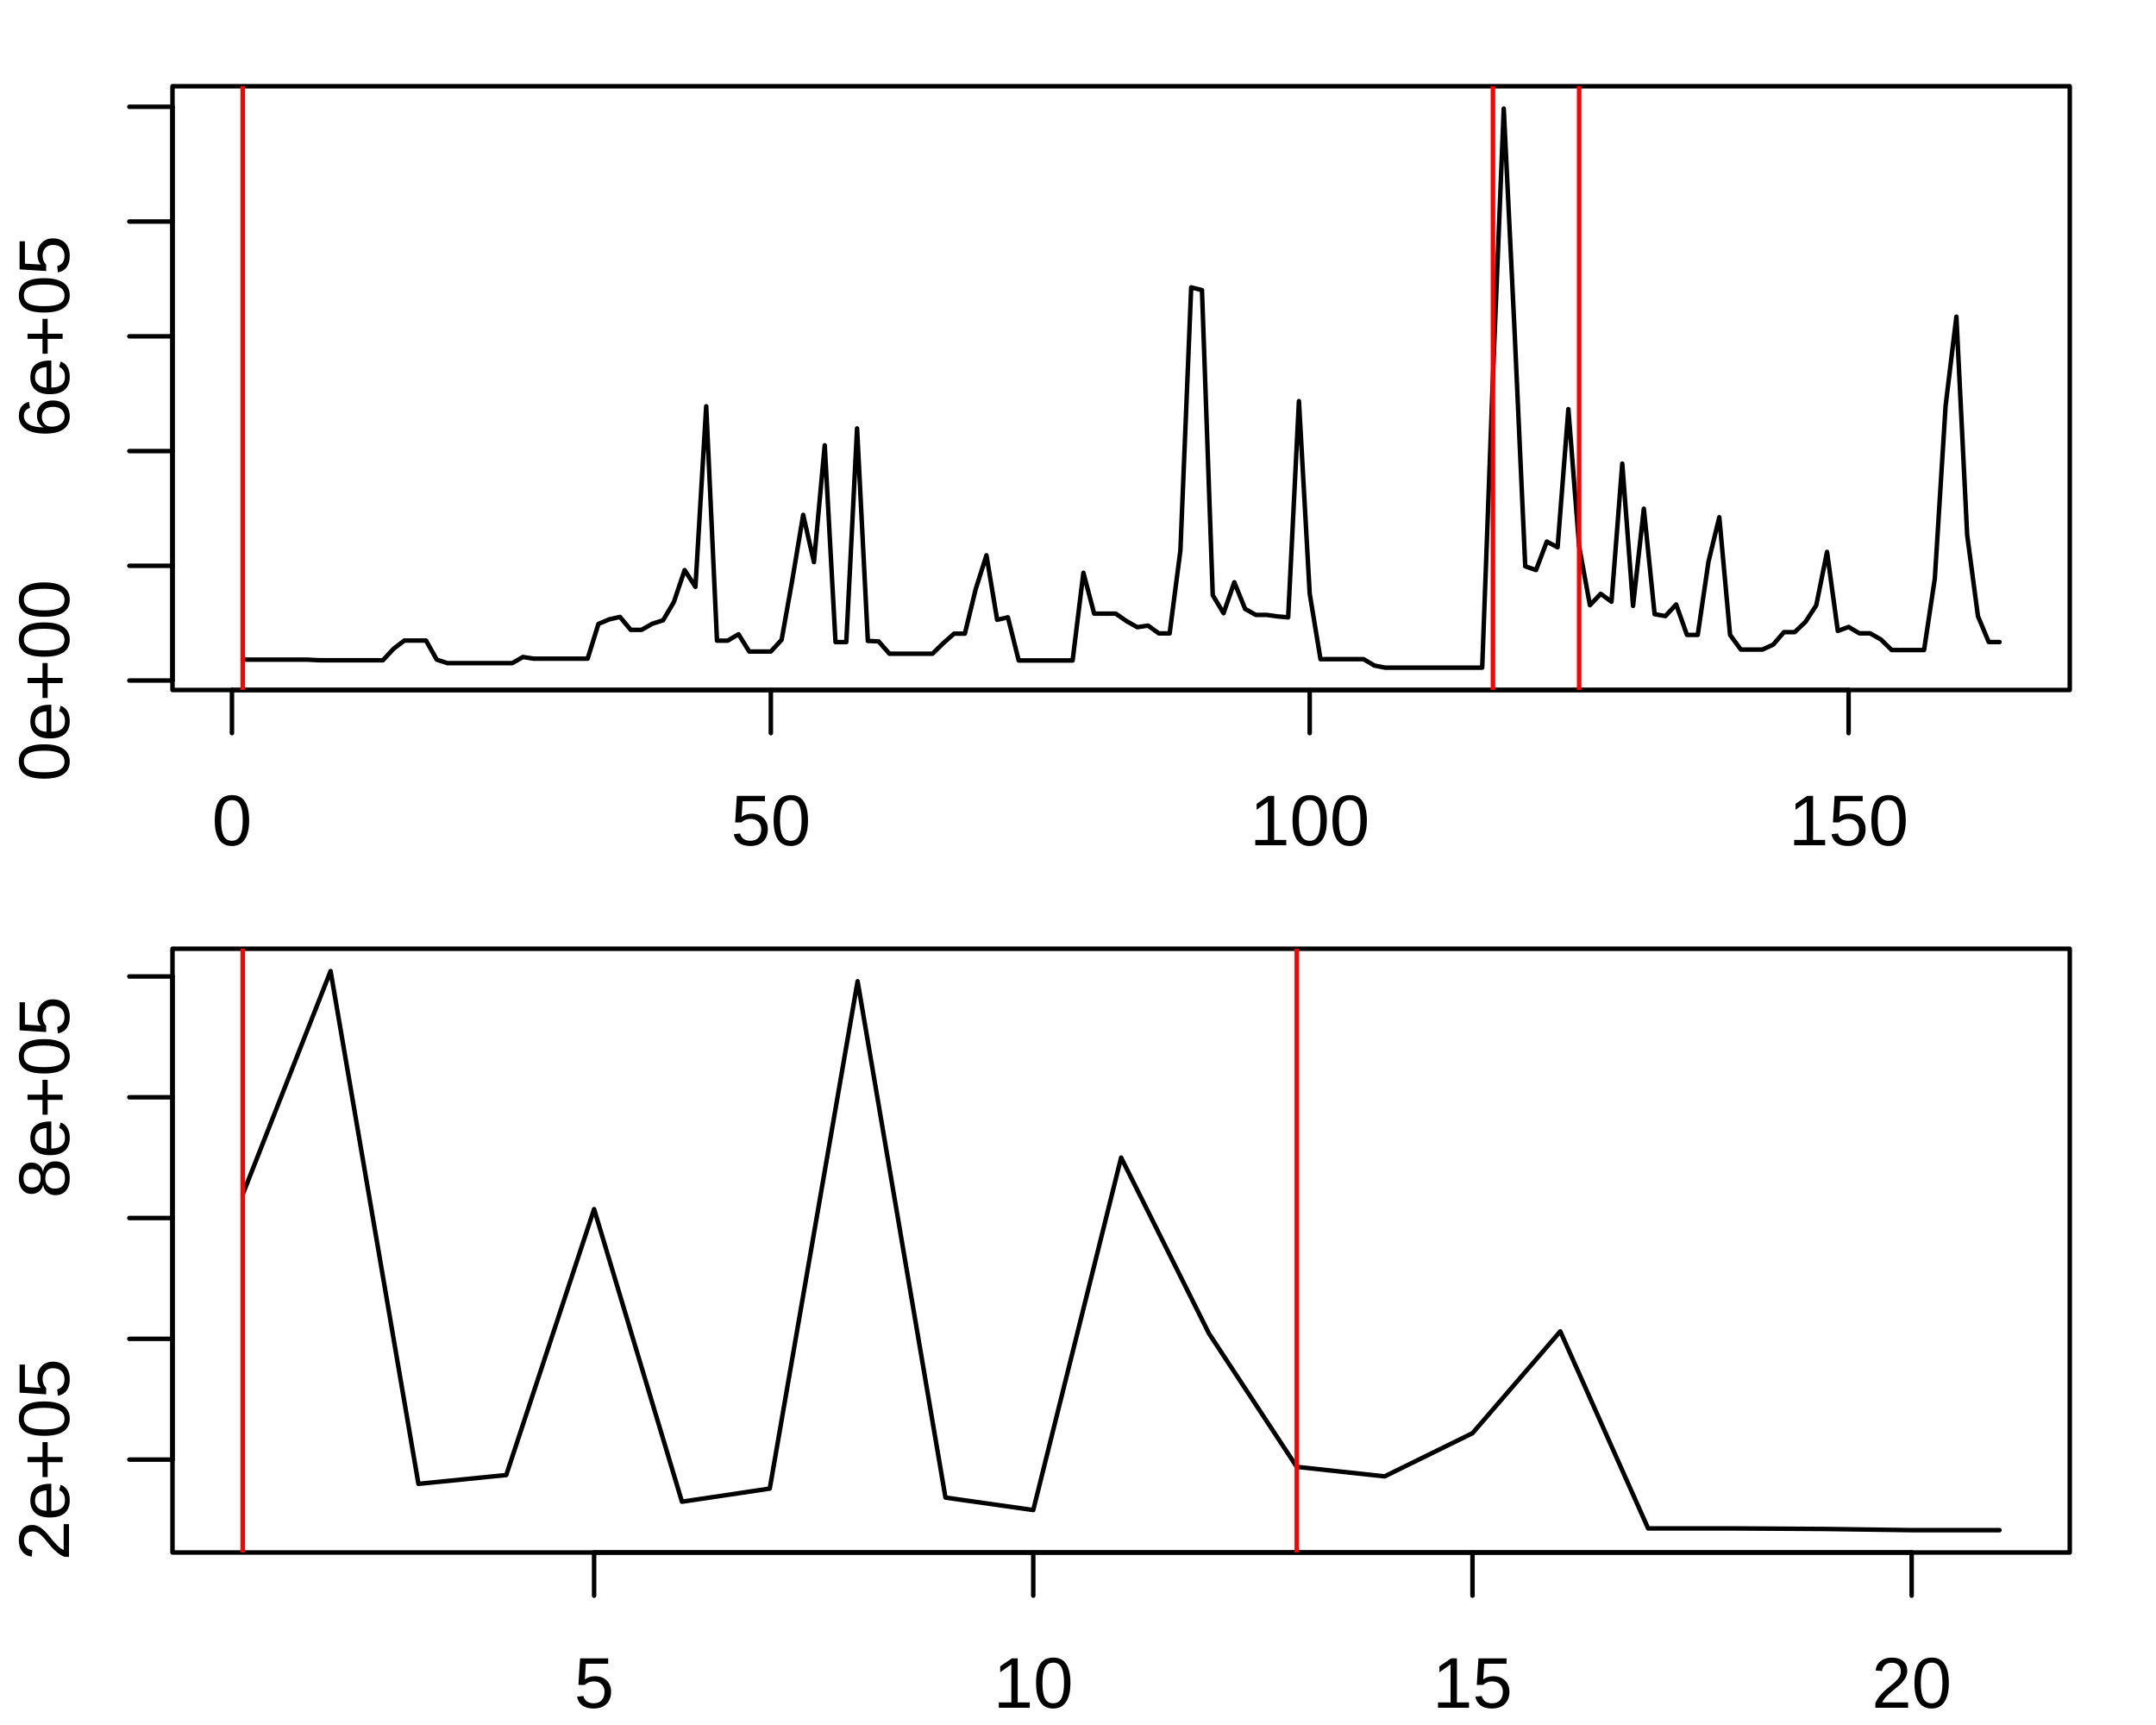
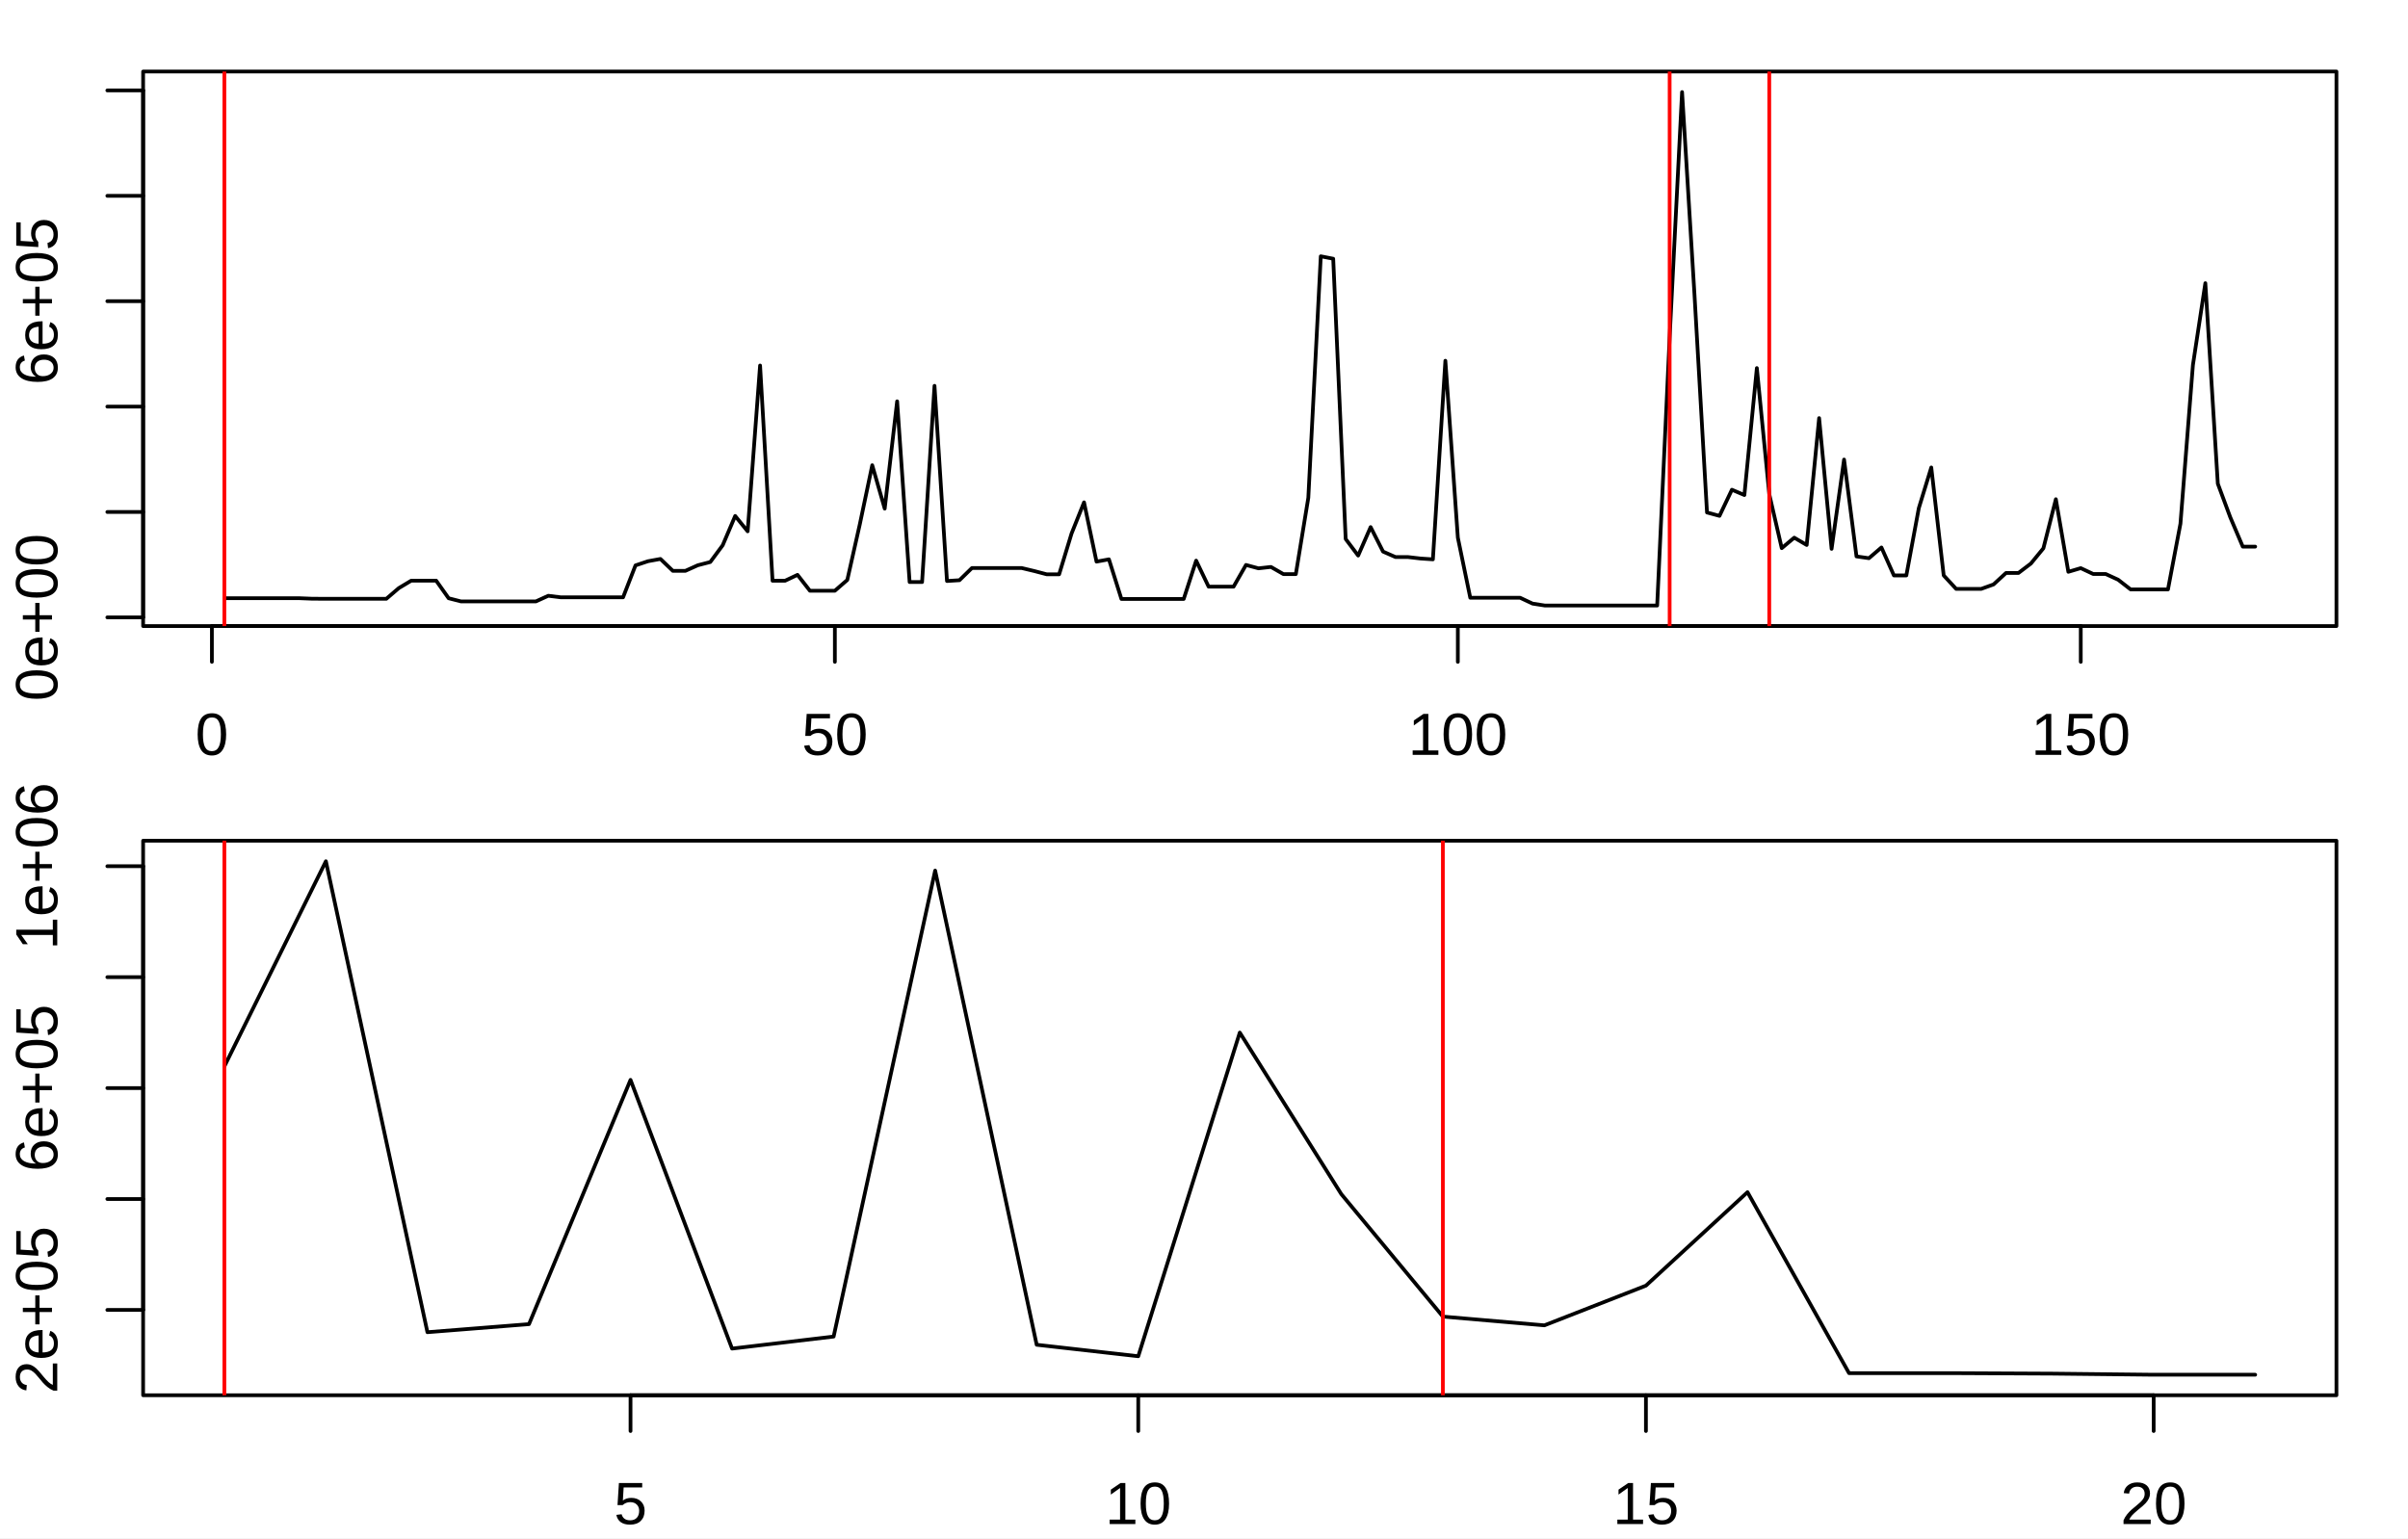
- <svg xmlns="http://www.w3.org/2000/svg" class="svglite" width="360.00pt" height="288.00pt" viewBox="0 0 360.00 288.00">
+ <svg xmlns="http://www.w3.org/2000/svg" class="svglite" width="484.56pt" height="309.60pt" viewBox="0 0 484.56 309.60">
  <defs>
    <style type="text/css">
    .svglite line, .svglite polyline, .svglite polygon, .svglite path, .svglite rect, .svglite circle {
      fill: none;
      stroke: #000000;
      stroke-linecap: round;
      stroke-linejoin: round;
      stroke-miterlimit: 10.00;
    }
    .svglite text {
      white-space: pre;
    }
  </style>
  </defs>
  <rect width="100%" height="100%" style="stroke: none; fill: #FFFFFF;" />
  <defs>
-     <clipPath id="cpMC4wMHwzNjAuMDB8MC4wMHwyODguMDA=">
-       <rect x="0.00" y="0.00" width="360.00" height="288.00" />
+     <clipPath id="cpMC4wMHw0ODQuNTZ8MC4wMHwzMDkuNjA=">
+       <rect x="0.00" y="0.00" width="484.56" height="309.60" />
    </clipPath>
  </defs>
-   <g clip-path="url(#cpMC4wMHwzNjAuMDB8MC4wMHwyODguMDA=)">
+   <g clip-path="url(#cpMC4wMHw0ODQuNTZ8MC4wMHwzMDkuNjA=)">
</g>
  <defs>
-     <clipPath id="cpMjguODB8MzQ1LjYwfDE0LjQwfDExNS4yMA==">
-       <rect x="28.80" y="14.40" width="316.80" height="100.80" />
+     <clipPath id="cpMjguODB8NDcwLjE2fDE0LjQwfDEyNi4wMA==">
+       <rect x="28.80" y="14.40" width="441.36" height="111.60" />
    </clipPath>
  </defs>
-   <g clip-path="url(#cpMjguODB8MzQ1LjYwfDE0LjQwfDExNS4yMA==)">
-     <polyline points="40.53,110.13 42.33,110.13 44.13,110.13 45.93,110.13 47.73,110.13 49.53,110.13 51.33,110.13 53.13,110.23 54.93,110.24 56.73,110.24 58.53,110.24 60.33,110.24 62.13,110.24 63.93,110.24 65.73,108.30 67.53,106.94 69.33,106.94 71.13,106.94 72.93,110.14 74.73,110.72 76.53,110.72 78.32,110.72 80.12,110.72 81.92,110.72 83.72,110.72 85.52,110.72 87.32,109.69 89.12,109.97 90.92,109.97 92.72,109.97 94.52,109.97 96.32,109.97 98.12,109.97 99.92,104.17 101.72,103.41 103.52,103.00 105.32,105.16 107.12,105.16 108.92,104.14 110.72,103.56 112.52,100.51 114.32,95.18 116.12,97.98 117.92,67.83 119.72,106.96 121.51,106.96 123.31,105.89 125.11,108.78 126.91,108.78 128.71,108.78 130.51,106.82 132.31,96.74 134.11,85.96 135.91,93.85 137.71,74.35 139.51,107.20 141.31,107.20 143.11,71.53 144.91,107.00 146.71,107.09 148.51,109.14 150.31,109.14 152.11,109.14 153.91,109.14 155.71,109.14 157.51,107.38 159.31,105.79 161.11,105.79 162.91,98.38 164.71,92.71 166.50,103.48 168.30,103.07 170.10,110.27 171.90,110.27 173.70,110.27 175.50,110.27 177.30,110.27 179.10,110.27 180.90,95.63 182.70,102.45 184.50,102.45 186.30,102.45 188.10,103.70 189.90,104.71 191.70,104.45 193.50,105.75 195.30,105.75 197.10,91.89 198.90,47.98 200.70,48.43 202.50,99.37 204.30,102.38 206.10,97.21 207.90,101.66 209.69,102.66 211.49,102.66 213.29,102.91 215.09,103.07 216.89,66.97 218.69,99.12 220.49,110.05 222.29,110.05 224.09,110.05 225.89,110.05 227.69,110.05 229.49,111.12 231.29,111.47 233.09,111.47 234.89,111.47 236.69,111.47 238.49,111.47 240.29,111.47 242.09,111.47 243.89,111.47 245.69,111.47 247.49,111.47 249.29,62.72 251.09,18.13 252.89,55.11 254.68,94.55 256.48,95.17 258.28,90.42 260.08,91.38 261.88,68.31 263.68,91.24 265.48,101.04 267.28,99.14 269.08,100.46 270.88,77.40 272.68,101.16 274.48,84.93 276.28,102.54 278.08,102.86 279.88,100.92 281.68,106.00 283.48,106.00 285.28,93.76 287.08,86.36 288.88,106.00 290.68,108.45 292.48,108.45 294.28,108.45 296.08,107.63 297.87,105.54 299.67,105.54 301.47,103.83 303.27,101.06 305.07,92.14 306.87,105.34 308.67,104.67 310.47,105.74 312.27,105.74 314.07,106.77 315.87,108.53 317.67,108.53 319.47,108.53 321.27,108.53 323.07,96.58 324.87,67.74 326.67,52.87 328.47,89.32 330.27,102.87 332.07,107.19 333.87,107.19 " style="stroke-width: 0.75;" />
+   <g clip-path="url(#cpMjguODB8NDcwLjE2fDE0LjQwfDEyNi4wMA==)">
+     <polyline points="45.15,120.39 47.65,120.39 50.16,120.39 52.67,120.39 55.18,120.39 57.68,120.39 60.19,120.39 62.70,120.49 65.20,120.51 67.71,120.51 70.22,120.51 72.73,120.51 75.23,120.51 77.74,120.51 80.25,118.36 82.75,116.86 85.26,116.86 87.77,116.86 90.28,120.40 92.78,121.04 95.29,121.04 97.80,121.04 100.30,121.04 102.81,121.04 105.32,121.04 107.83,121.04 110.33,119.90 112.84,120.21 115.35,120.21 117.85,120.21 120.36,120.21 122.87,120.21 125.38,120.21 127.88,113.79 130.39,112.95 132.90,112.49 135.40,114.89 137.91,114.89 140.42,113.76 142.93,113.11 145.43,109.73 147.94,103.84 150.45,106.93 152.95,73.56 155.46,116.88 157.97,116.88 160.48,115.69 162.98,118.89 165.49,118.89 168.00,118.89 170.50,116.72 173.01,105.56 175.52,93.63 178.03,102.36 180.53,80.77 183.04,117.14 185.55,117.14 188.05,77.65 190.56,116.93 193.07,116.77 195.58,114.32 198.08,114.32 200.59,114.32 203.10,114.32 205.60,114.32 208.11,114.92 210.62,115.58 213.13,115.58 215.63,107.37 218.14,101.10 220.65,113.03 223.15,112.57 225.66,120.54 228.17,120.54 230.68,120.54 233.18,120.54 235.69,120.54 238.20,120.54 240.70,112.83 243.21,118.07 245.72,118.07 248.23,118.07 250.73,113.70 253.24,114.38 255.75,114.10 258.26,115.54 260.76,115.54 263.27,100.19 265.78,51.58 268.28,52.07 270.79,108.48 273.30,111.81 275.81,106.08 278.31,111.01 280.82,112.11 283.33,112.11 285.83,112.40 288.34,112.57 290.85,72.60 293.36,108.20 295.86,120.30 298.37,120.30 300.88,120.30 303.38,120.30 305.89,120.30 308.40,121.48 310.91,121.87 313.41,121.87 315.92,121.87 318.43,121.87 320.93,121.87 323.44,121.87 325.95,121.87 328.46,121.87 330.96,121.87 333.47,121.87 335.98,67.90 338.48,18.53 340.99,59.47 343.50,103.14 346.01,103.82 348.51,98.56 351.02,99.63 353.53,74.08 356.03,99.47 358.54,110.32 361.05,108.21 363.56,109.68 366.06,84.15 368.57,110.46 371.08,92.49 373.58,111.98 376.09,112.34 378.60,110.18 381.11,115.81 383.61,115.81 386.12,102.27 388.63,94.08 391.13,115.81 393.64,118.52 396.15,118.52 398.66,118.52 401.16,117.62 403.67,115.31 406.18,115.31 408.68,113.41 411.19,110.35 413.70,100.47 416.21,115.08 418.71,114.34 421.22,115.52 423.73,115.52 426.23,116.67 428.74,118.62 431.25,118.62 433.76,118.62 436.26,118.62 438.77,105.39 441.28,73.46 443.78,56.99 446.29,97.35 448.80,104.11 451.31,110.01 453.81,110.01 " style="stroke-width: 0.75;" />
  </g>
-   <g clip-path="url(#cpMC4wMHwzNjAuMDB8MC4wMHwyODguMDA=)">
-     <line x1="38.73" y1="115.20" x2="308.67" y2="115.20" style="stroke-width: 0.75;" />
-     <line x1="38.73" y1="115.20" x2="38.73" y2="122.40" style="stroke-width: 0.75;" />
-     <line x1="128.71" y1="115.20" x2="128.71" y2="122.40" style="stroke-width: 0.75;" />
-     <line x1="218.69" y1="115.20" x2="218.69" y2="122.40" style="stroke-width: 0.75;" />
-     <line x1="308.67" y1="115.20" x2="308.67" y2="122.40" style="stroke-width: 0.75;" />
-     <text x="38.73" y="141.12" text-anchor="middle" style="font-size: 12.00px; font-family: &quot;Arial&quot;;" textLength="6.67px" lengthAdjust="spacingAndGlyphs">0</text>
-     <text x="128.71" y="141.12" text-anchor="middle" style="font-size: 12.00px; font-family: &quot;Arial&quot;;" textLength="13.35px" lengthAdjust="spacingAndGlyphs">50</text>
-     <text x="218.69" y="141.12" text-anchor="middle" style="font-size: 12.00px; font-family: &quot;Arial&quot;;" textLength="20.02px" lengthAdjust="spacingAndGlyphs">100</text>
-     <text x="308.67" y="141.12" text-anchor="middle" style="font-size: 12.00px; font-family: &quot;Arial&quot;;" textLength="20.02px" lengthAdjust="spacingAndGlyphs">150</text>
-     <line x1="28.80" y1="113.62" x2="28.80" y2="17.83" style="stroke-width: 0.75;" />
-     <line x1="28.80" y1="113.62" x2="21.60" y2="113.62" style="stroke-width: 0.75;" />
-     <line x1="28.80" y1="94.46" x2="21.60" y2="94.46" style="stroke-width: 0.75;" />
-     <line x1="28.80" y1="75.31" x2="21.60" y2="75.31" style="stroke-width: 0.75;" />
-     <line x1="28.80" y1="56.15" x2="21.60" y2="56.15" style="stroke-width: 0.75;" />
-     <line x1="28.80" y1="36.99" x2="21.60" y2="36.99" style="stroke-width: 0.75;" />
-     <line x1="28.80" y1="17.83" x2="21.60" y2="17.83" style="stroke-width: 0.75;" />
-     <text transform="translate(11.52,113.62) rotate(-90)" text-anchor="middle" style="font-size: 12.00px; font-family: &quot;Arial&quot;;" textLength="33.71px" lengthAdjust="spacingAndGlyphs">0e+00</text>
-     <text transform="translate(11.52,56.15) rotate(-90)" text-anchor="middle" style="font-size: 12.00px; font-family: &quot;Arial&quot;;" textLength="33.71px" lengthAdjust="spacingAndGlyphs">6e+05</text>
-     <polygon points="28.80,115.20 345.60,115.20 345.60,14.40 28.80,14.40 " style="stroke-width: 0.75;" />
+   <g clip-path="url(#cpMC4wMHw0ODQuNTZ8MC4wMHwzMDkuNjA=)">
+     <line x1="42.64" y1="126.00" x2="418.71" y2="126.00" style="stroke-width: 0.75;" />
+     <line x1="42.64" y1="126.00" x2="42.64" y2="133.20" style="stroke-width: 0.75;" />
+     <line x1="168.00" y1="126.00" x2="168.00" y2="133.20" style="stroke-width: 0.75;" />
+     <line x1="293.36" y1="126.00" x2="293.36" y2="133.20" style="stroke-width: 0.75;" />
+     <line x1="418.71" y1="126.00" x2="418.71" y2="133.20" style="stroke-width: 0.75;" />
+     <text x="42.64" y="151.92" text-anchor="middle" style="font-size: 12.00px; font-family: &quot;Arial&quot;;" textLength="6.67px" lengthAdjust="spacingAndGlyphs">0</text>
+     <text x="168.00" y="151.92" text-anchor="middle" style="font-size: 12.00px; font-family: &quot;Arial&quot;;" textLength="13.35px" lengthAdjust="spacingAndGlyphs">50</text>
+     <text x="293.36" y="151.92" text-anchor="middle" style="font-size: 12.00px; font-family: &quot;Arial&quot;;" textLength="20.02px" lengthAdjust="spacingAndGlyphs">100</text>
+     <text x="418.71" y="151.92" text-anchor="middle" style="font-size: 12.00px; font-family: &quot;Arial&quot;;" textLength="20.02px" lengthAdjust="spacingAndGlyphs">150</text>
+     <line x1="28.80" y1="124.25" x2="28.80" y2="18.20" style="stroke-width: 0.75;" />
+     <line x1="28.80" y1="124.25" x2="21.60" y2="124.25" style="stroke-width: 0.75;" />
+     <line x1="28.80" y1="103.04" x2="21.60" y2="103.04" style="stroke-width: 0.75;" />
+     <line x1="28.80" y1="81.83" x2="21.60" y2="81.83" style="stroke-width: 0.75;" />
+     <line x1="28.80" y1="60.62" x2="21.60" y2="60.62" style="stroke-width: 0.75;" />
+     <line x1="28.80" y1="39.41" x2="21.60" y2="39.41" style="stroke-width: 0.75;" />
+     <line x1="28.80" y1="18.20" x2="21.60" y2="18.20" style="stroke-width: 0.75;" />
+     <text transform="translate(11.52,124.25) rotate(-90)" text-anchor="middle" style="font-size: 12.00px; font-family: &quot;Arial&quot;;" textLength="33.71px" lengthAdjust="spacingAndGlyphs">0e+00</text>
+     <text transform="translate(11.52,60.62) rotate(-90)" text-anchor="middle" style="font-size: 12.00px; font-family: &quot;Arial&quot;;" textLength="33.71px" lengthAdjust="spacingAndGlyphs">6e+05</text>
+     <polygon points="28.80,126.00 470.16,126.00 470.16,14.40 28.80,14.40 " style="stroke-width: 0.75;" />
  </g>
  <defs>
-     <clipPath id="cpMC4wMHwzNjAuMDB8MC4wMHwxNDQuMDA=">
-       <rect x="0.00" y="0.00" width="360.00" height="144.00" />
+     <clipPath id="cpMC4wMHw0ODQuNTZ8MC4wMHwxNTQuODA=">
+       <rect x="0.00" y="0.00" width="484.56" height="154.80" />
    </clipPath>
  </defs>
-   <g clip-path="url(#cpMC4wMHwzNjAuMDB8MC4wMHwxNDQuMDA=)">
-     <text x="187.20" y="169.92" text-anchor="middle" style="font-size: 12.00px; font-family: &quot;Arial&quot;;" textLength="29.36px" lengthAdjust="spacingAndGlyphs">Index</text>
-     <text transform="translate(-17.28,64.80) rotate(-90)" text-anchor="middle" style="font-size: 12.00px; font-family: &quot;Arial&quot;;" textLength="32.02px" lengthAdjust="spacingAndGlyphs">series</text>
+   <g clip-path="url(#cpMC4wMHw0ODQuNTZ8MC4wMHwxNTQuODA=)">
+     <text x="249.48" y="180.72" text-anchor="middle" style="font-size: 12.00px; font-family: &quot;Arial&quot;;" textLength="29.36px" lengthAdjust="spacingAndGlyphs">Index</text>
+     <text transform="translate(-17.28,70.20) rotate(-90)" text-anchor="middle" style="font-size: 12.00px; font-family: &quot;Arial&quot;;" textLength="32.02px" lengthAdjust="spacingAndGlyphs">series</text>
  </g>
-   <g clip-path="url(#cpMjguODB8MzQ1LjYwfDE0LjQwfDExNS4yMA==)">
-     <line x1="263.68" y1="115.20" x2="263.68" y2="14.40" style="stroke-width: 0.75; stroke: #FF0000;" />
-     <line x1="249.29" y1="115.20" x2="249.29" y2="14.40" style="stroke-width: 0.75; stroke: #FF0000;" />
-     <line x1="40.53" y1="115.20" x2="40.53" y2="14.40" style="stroke-width: 0.75; stroke: #FF0000;" />
+   <g clip-path="url(#cpMjguODB8NDcwLjE2fDE0LjQwfDEyNi4wMA==)">
+     <line x1="356.03" y1="126.00" x2="356.03" y2="14.40" style="stroke-width: 0.75; stroke: #FF0000;" />
+     <line x1="335.98" y1="126.00" x2="335.98" y2="14.40" style="stroke-width: 0.75; stroke: #FF0000;" />
+     <line x1="45.15" y1="126.00" x2="45.15" y2="14.40" style="stroke-width: 0.75; stroke: #FF0000;" />
  </g>
  <defs>
-     <clipPath id="cpMjguODB8MzQ1LjYwfDE1OC40MHwyNTkuMjA=">
-       <rect x="28.80" y="158.40" width="316.80" height="100.80" />
+     <clipPath id="cpMjguODB8NDcwLjE2fDE2OS4yMHwyODAuODA=">
+       <rect x="28.80" y="169.20" width="441.36" height="111.60" />
    </clipPath>
  </defs>
-   <g clip-path="url(#cpMjguODB8MzQ1LjYwfDE1OC40MHwyNTkuMjA=)">
-     <polyline points="40.53,199.42 55.20,162.13 69.87,247.74 84.53,246.27 99.20,201.87 113.87,250.72 128.53,248.53 143.20,163.83 157.87,250.03 172.53,252.11 187.20,193.27 201.87,222.64 216.53,244.90 231.20,246.49 245.87,239.28 260.53,222.28 275.20,255.18 289.87,255.18 304.53,255.27 319.20,255.47 333.87,255.47 " style="stroke-width: 0.75;" />
+   <g clip-path="url(#cpMjguODB8NDcwLjE2fDE2OS4yMHwyODAuODA=)">
+     <polyline points="45.15,214.62 65.58,173.33 86.01,268.11 106.45,266.49 126.88,217.33 147.31,271.41 167.75,268.99 188.18,175.21 208.61,270.64 229.05,272.95 249.48,207.81 269.91,240.32 290.35,264.97 310.78,266.73 331.21,258.74 351.65,239.93 372.08,276.35 392.51,276.35 412.95,276.45 433.38,276.67 453.81,276.67 " style="stroke-width: 0.75;" />
  </g>
-   <g clip-path="url(#cpMC4wMHwzNjAuMDB8MC4wMHwyODguMDA=)">
-     <line x1="99.20" y1="259.20" x2="319.20" y2="259.20" style="stroke-width: 0.75;" />
-     <line x1="99.20" y1="259.20" x2="99.20" y2="266.40" style="stroke-width: 0.75;" />
-     <line x1="172.53" y1="259.20" x2="172.53" y2="266.40" style="stroke-width: 0.75;" />
-     <line x1="245.87" y1="259.20" x2="245.87" y2="266.40" style="stroke-width: 0.75;" />
-     <line x1="319.20" y1="259.20" x2="319.20" y2="266.40" style="stroke-width: 0.75;" />
-     <text x="99.20" y="285.12" text-anchor="middle" style="font-size: 12.00px; font-family: &quot;Arial&quot;;" textLength="6.67px" lengthAdjust="spacingAndGlyphs">5</text>
-     <text x="172.53" y="285.12" text-anchor="middle" style="font-size: 12.00px; font-family: &quot;Arial&quot;;" textLength="13.35px" lengthAdjust="spacingAndGlyphs">10</text>
-     <text x="245.87" y="285.12" text-anchor="middle" style="font-size: 12.00px; font-family: &quot;Arial&quot;;" textLength="13.35px" lengthAdjust="spacingAndGlyphs">15</text>
-     <text x="319.20" y="285.12" text-anchor="middle" style="font-size: 12.00px; font-family: &quot;Arial&quot;;" textLength="13.35px" lengthAdjust="spacingAndGlyphs">20</text>
-     <line x1="28.80" y1="243.69" x2="28.80" y2="163.03" style="stroke-width: 0.75;" />
-     <line x1="28.80" y1="243.69" x2="21.60" y2="243.69" style="stroke-width: 0.75;" />
-     <line x1="28.80" y1="223.53" x2="21.60" y2="223.53" style="stroke-width: 0.75;" />
-     <line x1="28.80" y1="203.36" x2="21.60" y2="203.36" style="stroke-width: 0.75;" />
-     <line x1="28.80" y1="183.20" x2="21.60" y2="183.20" style="stroke-width: 0.75;" />
-     <line x1="28.80" y1="163.03" x2="21.60" y2="163.03" style="stroke-width: 0.75;" />
-     <text transform="translate(11.52,243.69) rotate(-90)" text-anchor="middle" style="font-size: 12.00px; font-family: &quot;Arial&quot;;" textLength="33.71px" lengthAdjust="spacingAndGlyphs">2e+05</text>
-     <text transform="translate(11.52,183.20) rotate(-90)" text-anchor="middle" style="font-size: 12.00px; font-family: &quot;Arial&quot;;" textLength="33.71px" lengthAdjust="spacingAndGlyphs">8e+05</text>
-     <polygon points="28.80,259.20 345.60,259.20 345.60,158.40 28.80,158.40 " style="stroke-width: 0.75;" />
+   <g clip-path="url(#cpMC4wMHw0ODQuNTZ8MC4wMHwzMDkuNjA=)">
+     <line x1="126.88" y1="280.80" x2="433.38" y2="280.80" style="stroke-width: 0.75;" />
+     <line x1="126.88" y1="280.80" x2="126.88" y2="288.00" style="stroke-width: 0.75;" />
+     <line x1="229.05" y1="280.80" x2="229.05" y2="288.00" style="stroke-width: 0.75;" />
+     <line x1="331.21" y1="280.80" x2="331.21" y2="288.00" style="stroke-width: 0.75;" />
+     <line x1="433.38" y1="280.80" x2="433.38" y2="288.00" style="stroke-width: 0.75;" />
+     <text x="126.88" y="306.72" text-anchor="middle" style="font-size: 12.00px; font-family: &quot;Arial&quot;;" textLength="6.67px" lengthAdjust="spacingAndGlyphs">5</text>
+     <text x="229.05" y="306.72" text-anchor="middle" style="font-size: 12.00px; font-family: &quot;Arial&quot;;" textLength="13.35px" lengthAdjust="spacingAndGlyphs">10</text>
+     <text x="331.21" y="306.72" text-anchor="middle" style="font-size: 12.00px; font-family: &quot;Arial&quot;;" textLength="13.35px" lengthAdjust="spacingAndGlyphs">15</text>
+     <text x="433.38" y="306.72" text-anchor="middle" style="font-size: 12.00px; font-family: &quot;Arial&quot;;" textLength="13.35px" lengthAdjust="spacingAndGlyphs">20</text>
+     <line x1="28.80" y1="263.63" x2="28.80" y2="174.33" style="stroke-width: 0.75;" />
+     <line x1="28.80" y1="263.63" x2="21.60" y2="263.63" style="stroke-width: 0.75;" />
+     <line x1="28.80" y1="241.31" x2="21.60" y2="241.31" style="stroke-width: 0.75;" />
+     <line x1="28.80" y1="218.98" x2="21.60" y2="218.98" style="stroke-width: 0.75;" />
+     <line x1="28.80" y1="196.66" x2="21.60" y2="196.66" style="stroke-width: 0.75;" />
+     <line x1="28.80" y1="174.33" x2="21.60" y2="174.33" style="stroke-width: 0.75;" />
+     <text transform="translate(11.52,263.63) rotate(-90)" text-anchor="middle" style="font-size: 12.00px; font-family: &quot;Arial&quot;;" textLength="33.71px" lengthAdjust="spacingAndGlyphs">2e+05</text>
+     <text transform="translate(11.52,218.98) rotate(-90)" text-anchor="middle" style="font-size: 12.00px; font-family: &quot;Arial&quot;;" textLength="33.71px" lengthAdjust="spacingAndGlyphs">6e+05</text>
+     <text transform="translate(11.52,174.33) rotate(-90)" text-anchor="middle" style="font-size: 12.00px; font-family: &quot;Arial&quot;;" textLength="33.71px" lengthAdjust="spacingAndGlyphs">1e+06</text>
+     <polygon points="28.80,280.80 470.16,280.80 470.16,169.20 28.80,169.20 " style="stroke-width: 0.75;" />
  </g>
  <defs>
-     <clipPath id="cpMC4wMHwzNjAuMDB8MTQ0LjAwfDI4OC4wMA==">
-       <rect x="0.00" y="144.00" width="360.00" height="144.00" />
+     <clipPath id="cpMC4wMHw0ODQuNTZ8MTU0LjgwfDMwOS42MA==">
+       <rect x="0.00" y="154.80" width="484.56" height="154.80" />
    </clipPath>
  </defs>
-   <g clip-path="url(#cpMC4wMHwzNjAuMDB8MTQ0LjAwfDI4OC4wMA==)">
-     <text x="187.20" y="313.92" text-anchor="middle" style="font-size: 12.00px; font-family: &quot;Arial&quot;;" textLength="29.36px" lengthAdjust="spacingAndGlyphs">Index</text>
-     <text transform="translate(-17.28,208.80) rotate(-90)" text-anchor="middle" style="font-size: 12.00px; font-family: &quot;Arial&quot;;" textLength="32.02px" lengthAdjust="spacingAndGlyphs">series</text>
+   <g clip-path="url(#cpMC4wMHw0ODQuNTZ8MTU0LjgwfDMwOS42MA==)">
+     <text x="249.48" y="335.52" text-anchor="middle" style="font-size: 12.00px; font-family: &quot;Arial&quot;;" textLength="29.36px" lengthAdjust="spacingAndGlyphs">Index</text>
+     <text transform="translate(-17.28,225.00) rotate(-90)" text-anchor="middle" style="font-size: 12.00px; font-family: &quot;Arial&quot;;" textLength="32.02px" lengthAdjust="spacingAndGlyphs">series</text>
  </g>
-   <g clip-path="url(#cpMjguODB8MzQ1LjYwfDE1OC40MHwyNTkuMjA=)">
-     <line x1="216.53" y1="259.20" x2="216.53" y2="158.40" style="stroke-width: 0.75; stroke: #FF0000;" />
-     <line x1="40.53" y1="259.20" x2="40.53" y2="158.40" style="stroke-width: 0.75; stroke: #FF0000;" />
+   <g clip-path="url(#cpMjguODB8NDcwLjE2fDE2OS4yMHwyODAuODA=)">
+     <line x1="290.35" y1="280.80" x2="290.35" y2="169.20" style="stroke-width: 0.75; stroke: #FF0000;" />
+     <line x1="45.15" y1="280.80" x2="45.15" y2="169.20" style="stroke-width: 0.75; stroke: #FF0000;" />
  </g>
</svg>
